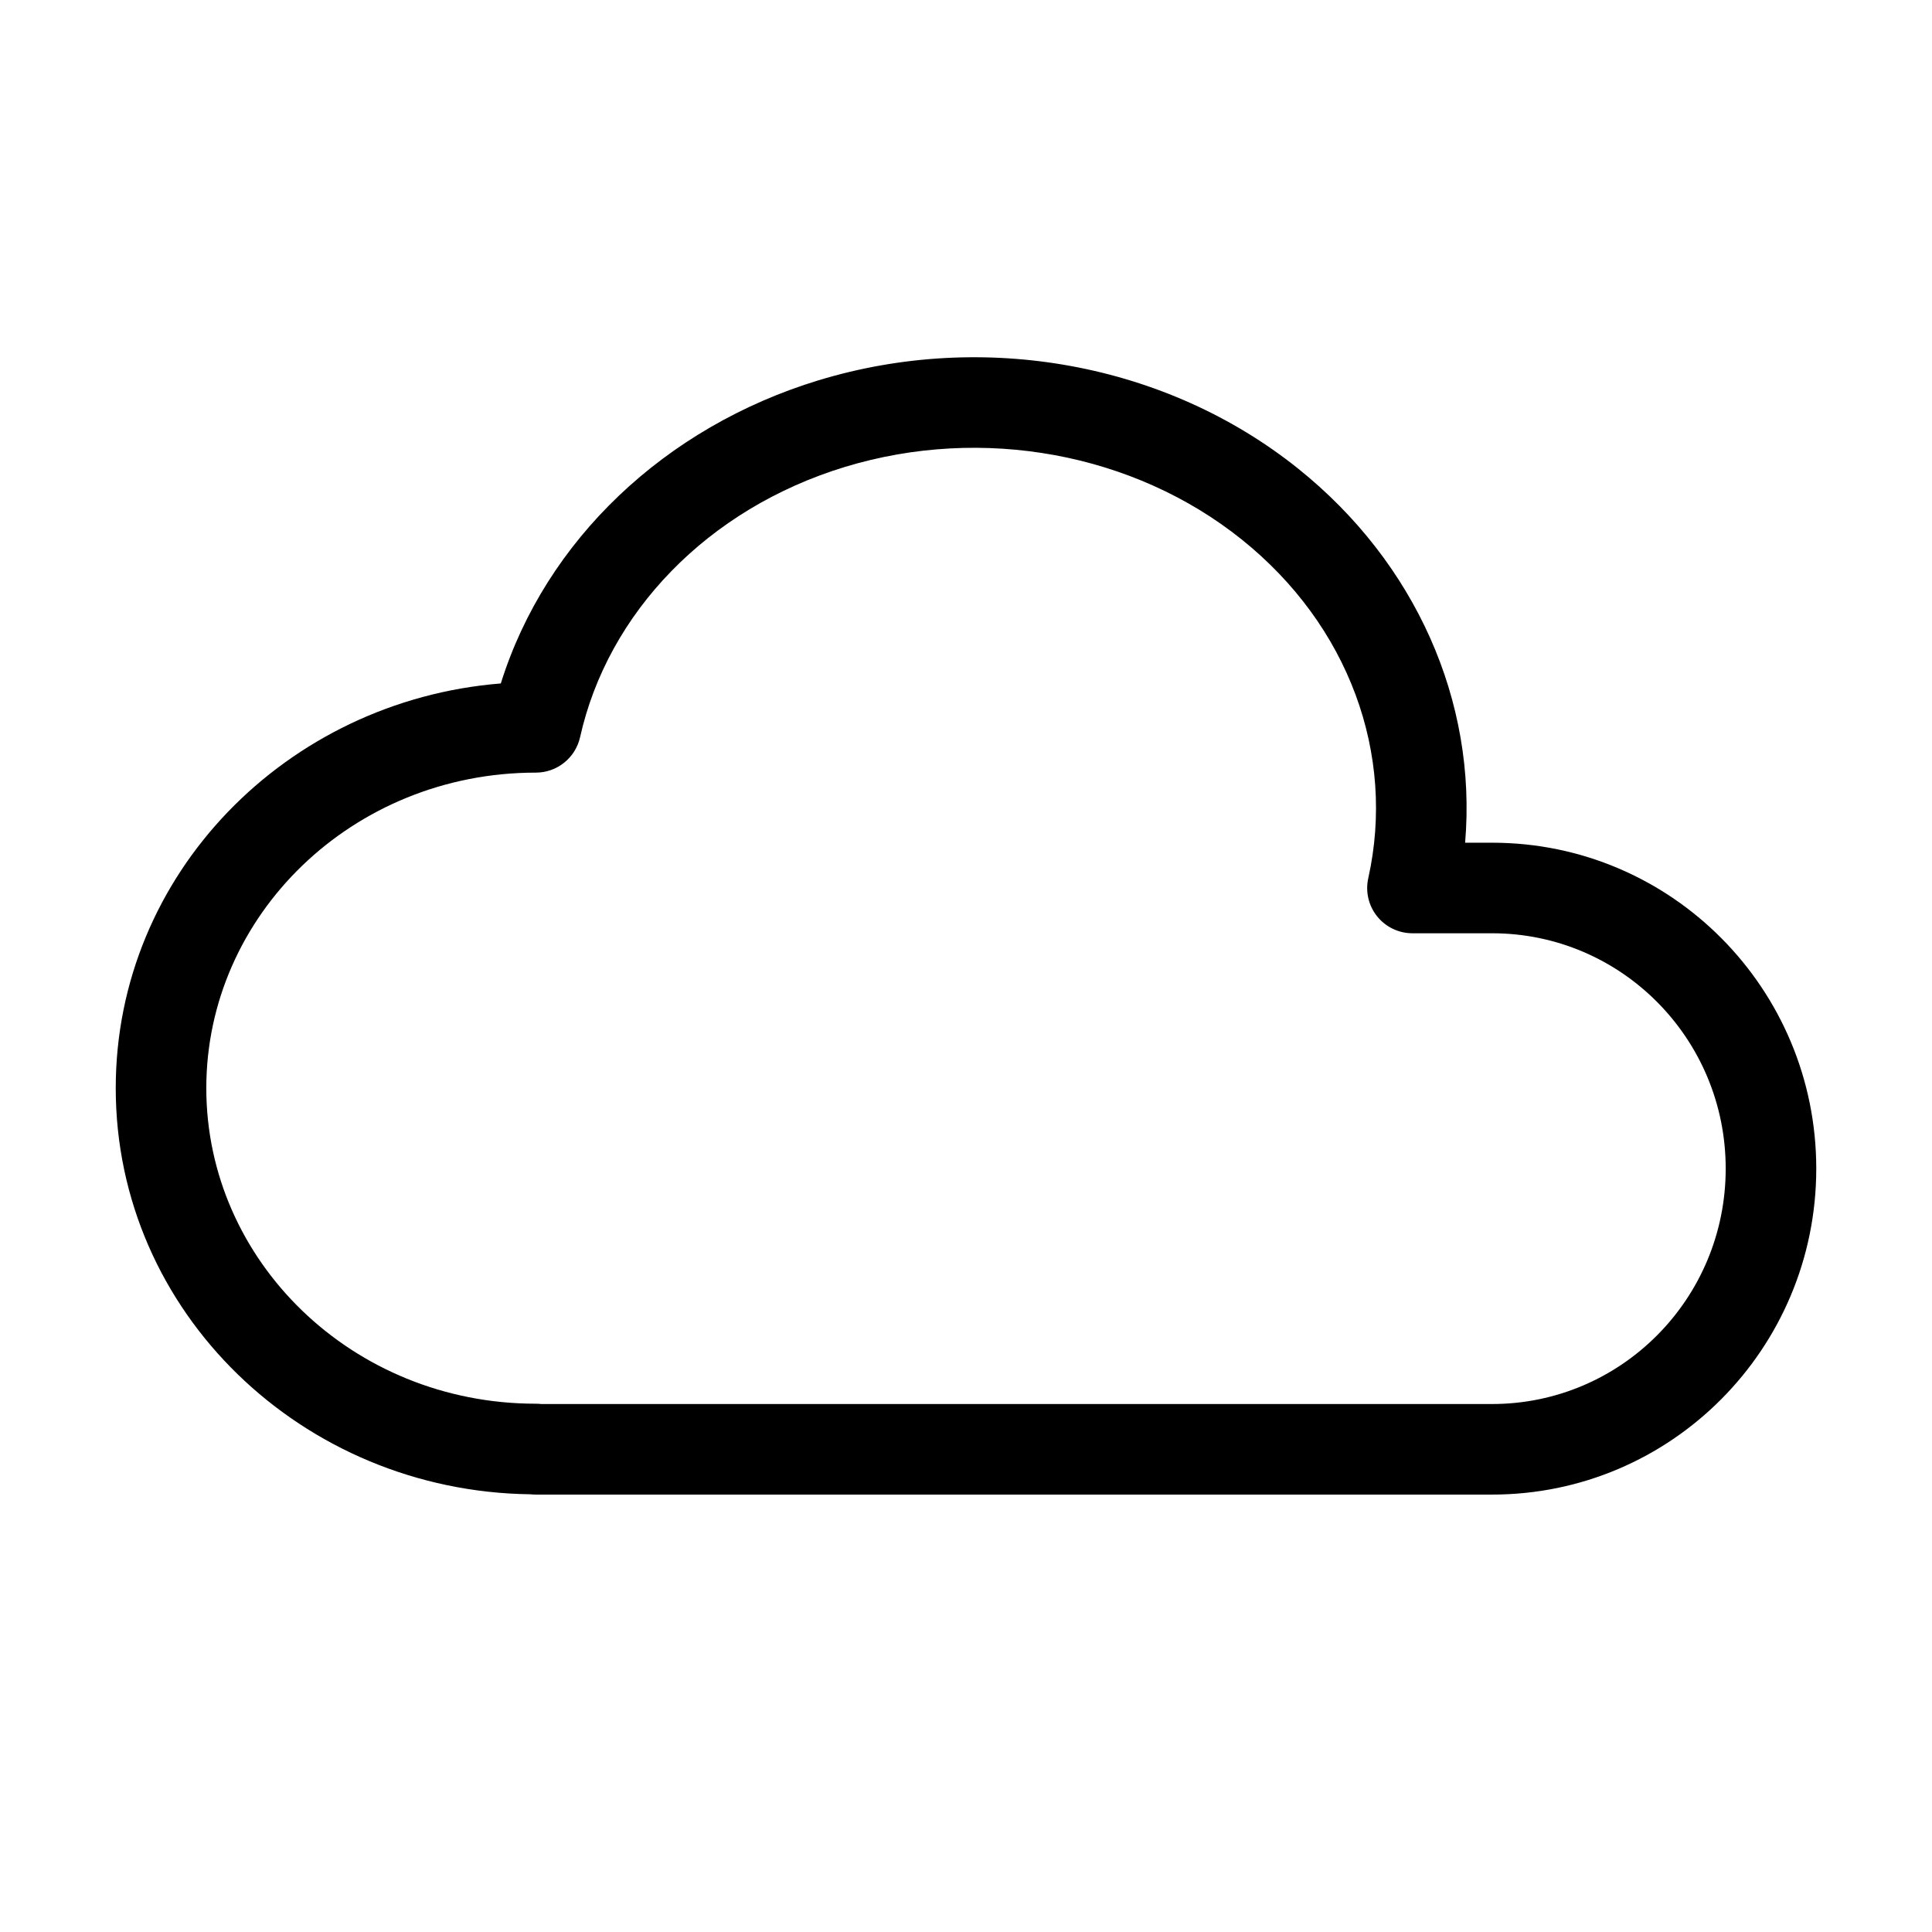
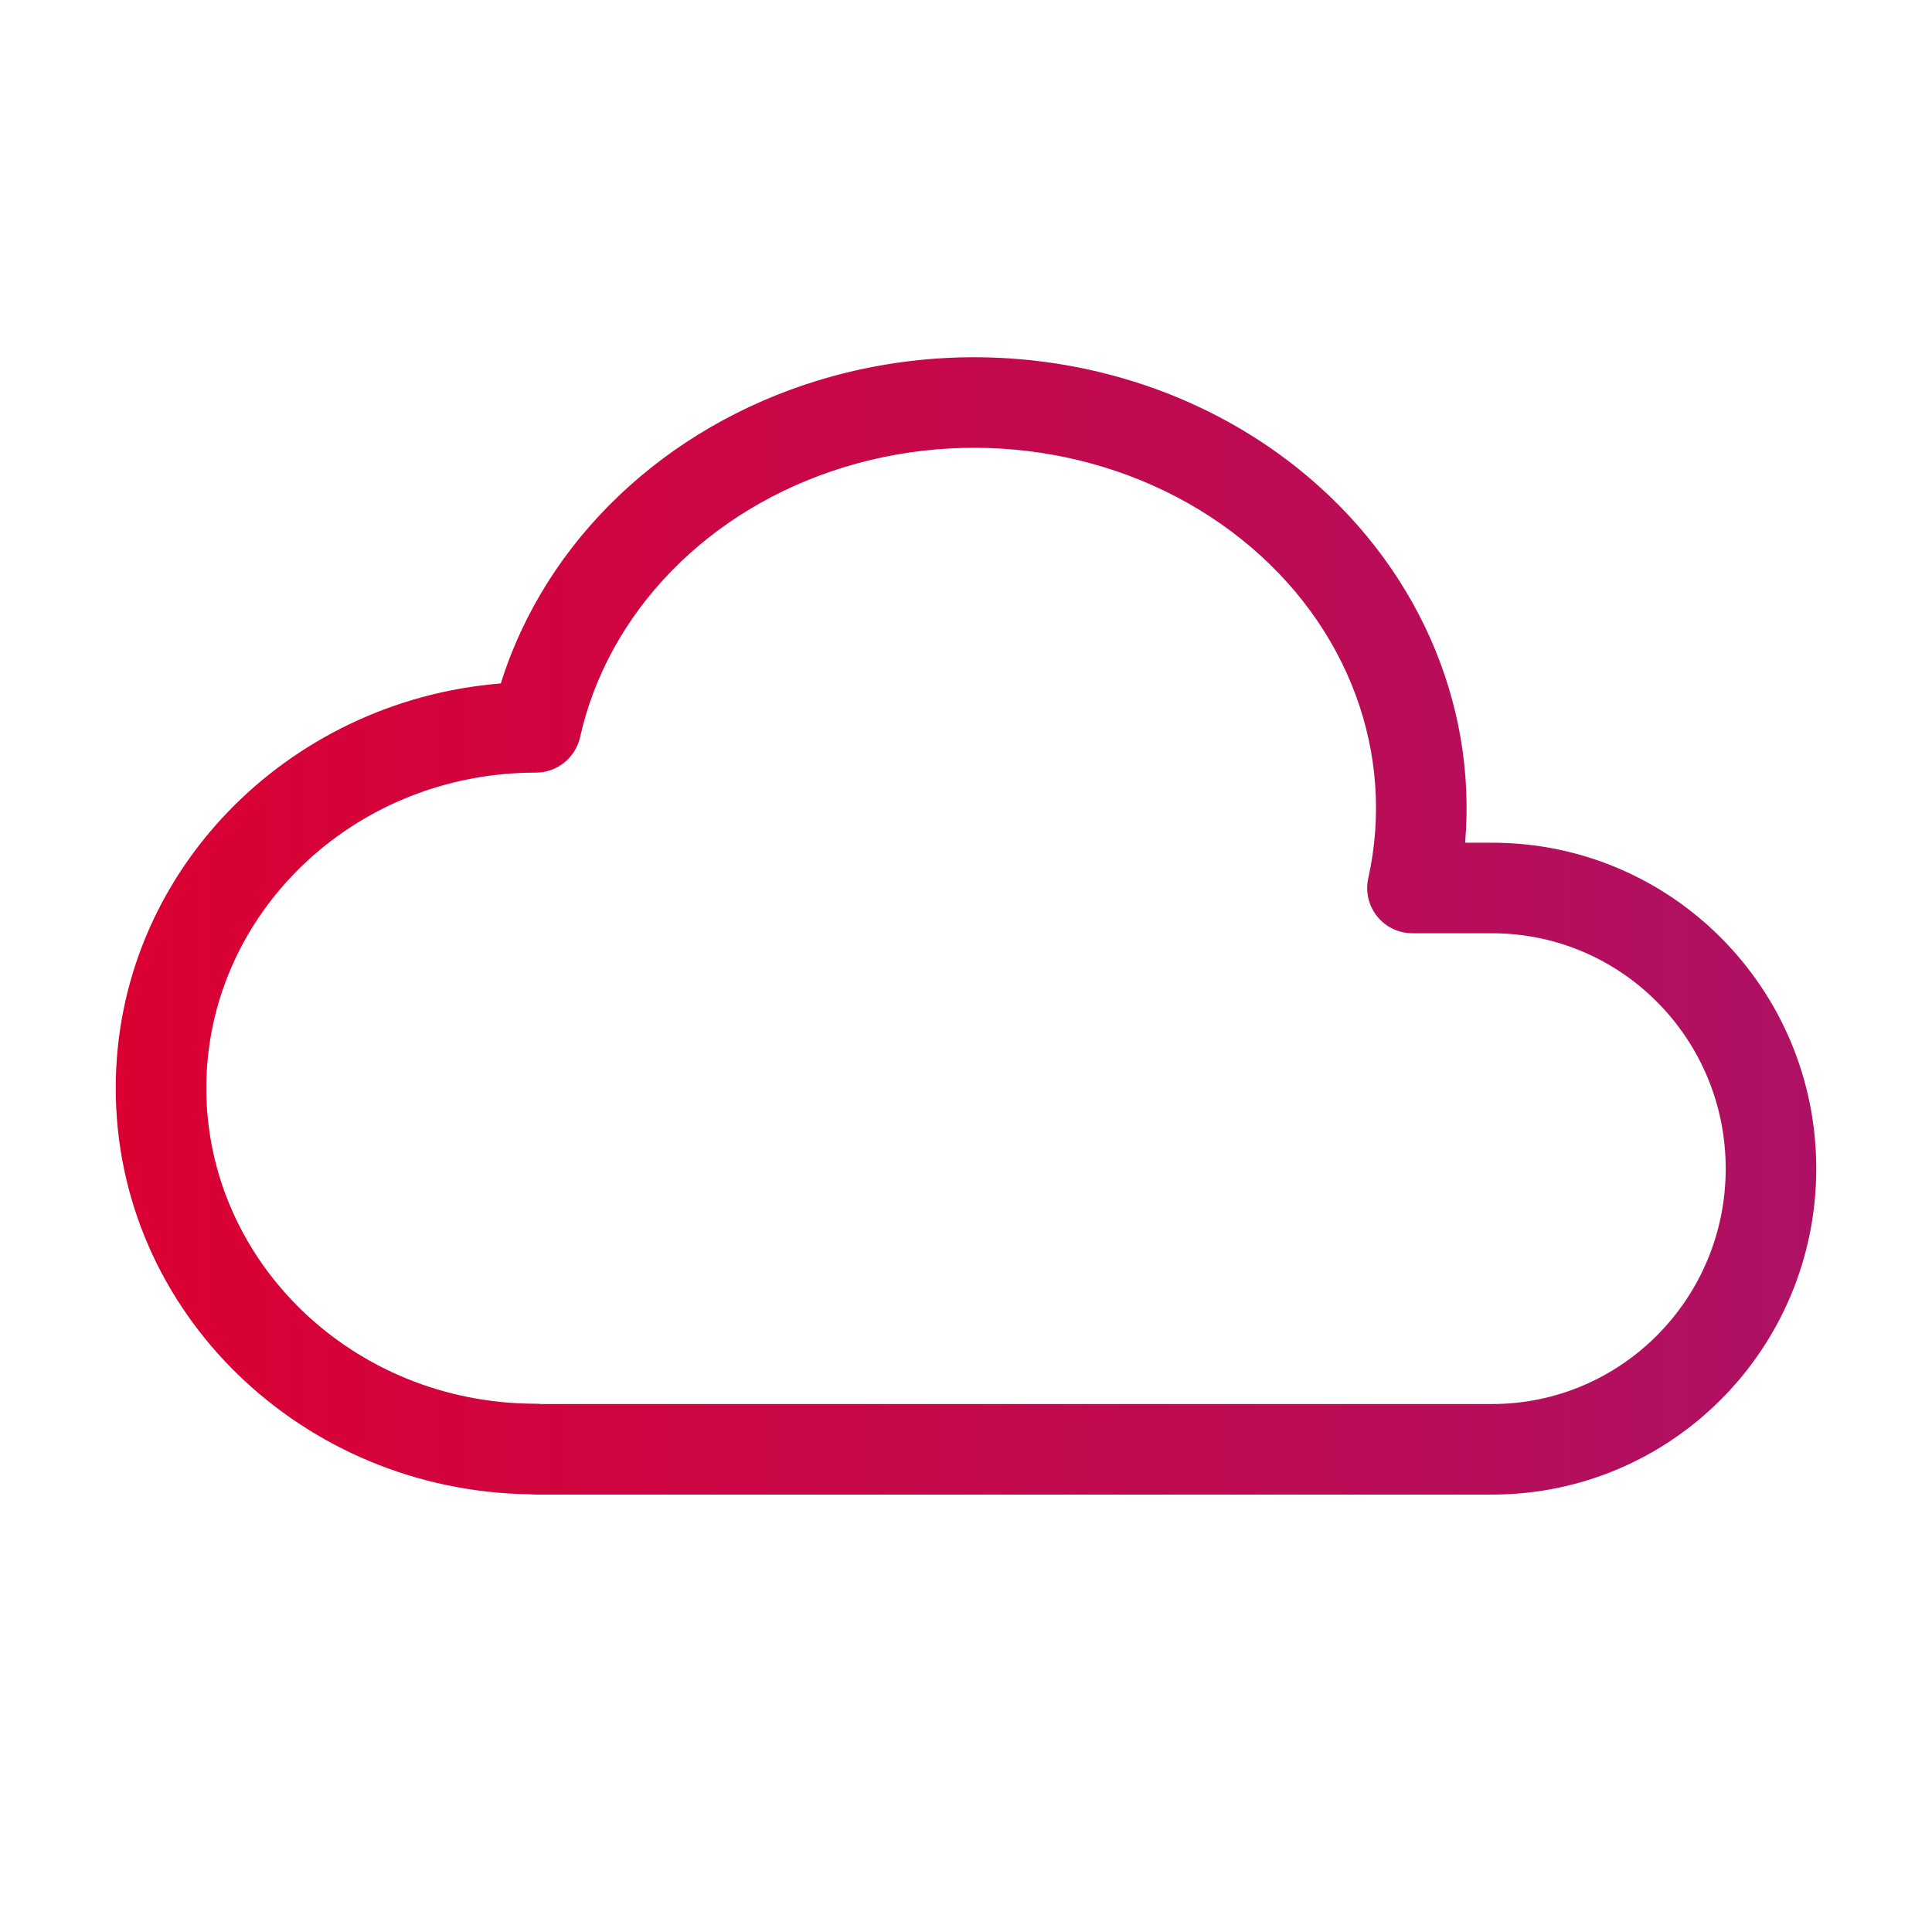
- <svg xmlns="http://www.w3.org/2000/svg" width="32" height="32" viewBox="0 0 32 32">
-   <path fill-rule="evenodd" clip-rule="evenodd" d="M20.566 8.935C18.782 7.505 16.274 7.04 13.994 7.734C11.717 8.428 10.067 10.152 9.608 12.21C9.531 12.553 9.227 12.797 8.876 12.797C5.834 12.797 3.417 15.164 3.417 18.023C3.417 20.883 5.834 23.25 8.876 23.25C8.906 23.25 8.936 23.252 8.966 23.255H24.713C26.847 23.255 28.583 21.516 28.583 19.356C28.583 17.198 26.847 15.458 24.715 15.458H23.395C23.167 15.458 22.952 15.355 22.809 15.177C22.667 15 22.613 14.767 22.663 14.545C23.119 12.495 22.343 10.359 20.566 8.935ZM8.781 24.75C5.008 24.701 1.917 21.734 1.917 18.023C1.917 14.474 4.746 11.605 8.295 11.32C9.038 8.945 11.017 7.073 13.557 6.299L13.558 6.299C16.292 5.467 19.319 6.012 21.504 7.764C23.443 9.319 24.466 11.615 24.267 13.958H24.715C27.684 13.958 30.083 16.378 30.083 19.356C30.083 22.335 27.684 24.755 24.713 24.755H8.876C8.844 24.755 8.812 24.753 8.781 24.75Z" />
+ <svg xmlns="http://www.w3.org/2000/svg" width="32" height="32" viewBox="0 0 32 32" fill="none">
+   <path fill-rule="evenodd" clip-rule="evenodd" d="M20.566 8.935C18.782 7.505 16.274 7.04 13.994 7.734C11.717 8.428 10.067 10.152 9.608 12.21C9.531 12.553 9.227 12.797 8.876 12.797C5.834 12.797 3.417 15.164 3.417 18.023C3.417 20.883 5.834 23.25 8.876 23.25C8.906 23.25 8.936 23.252 8.966 23.255H24.713C26.847 23.255 28.583 21.516 28.583 19.356C28.583 17.198 26.847 15.458 24.715 15.458H23.395C23.167 15.458 22.952 15.355 22.809 15.177C22.667 15 22.613 14.767 22.663 14.545C23.119 12.495 22.343 10.359 20.566 8.935ZM8.781 24.75C5.008 24.701 1.917 21.734 1.917 18.023C1.917 14.474 4.746 11.605 8.295 11.32C9.038 8.945 11.017 7.073 13.557 6.299L13.558 6.299C16.292 5.467 19.319 6.012 21.504 7.764C23.443 9.319 24.466 11.615 24.267 13.958H24.715C27.684 13.958 30.083 16.378 30.083 19.356C30.083 22.335 27.684 24.755 24.713 24.755H8.876C8.844 24.755 8.812 24.753 8.781 24.75Z" fill="url(#paint0_linear_7111_196)" />
+   <defs>
+     <linearGradient id="paint0_linear_7111_196" x1="1.917" y1="25.583" x2="30.083" y2="25.583" gradientUnits="userSpaceOnUse">
+       <stop stop-color="#DB0032" />
+       <stop offset="1" stop-color="#AE1164" />
+     </linearGradient>
+   </defs>
</svg>
